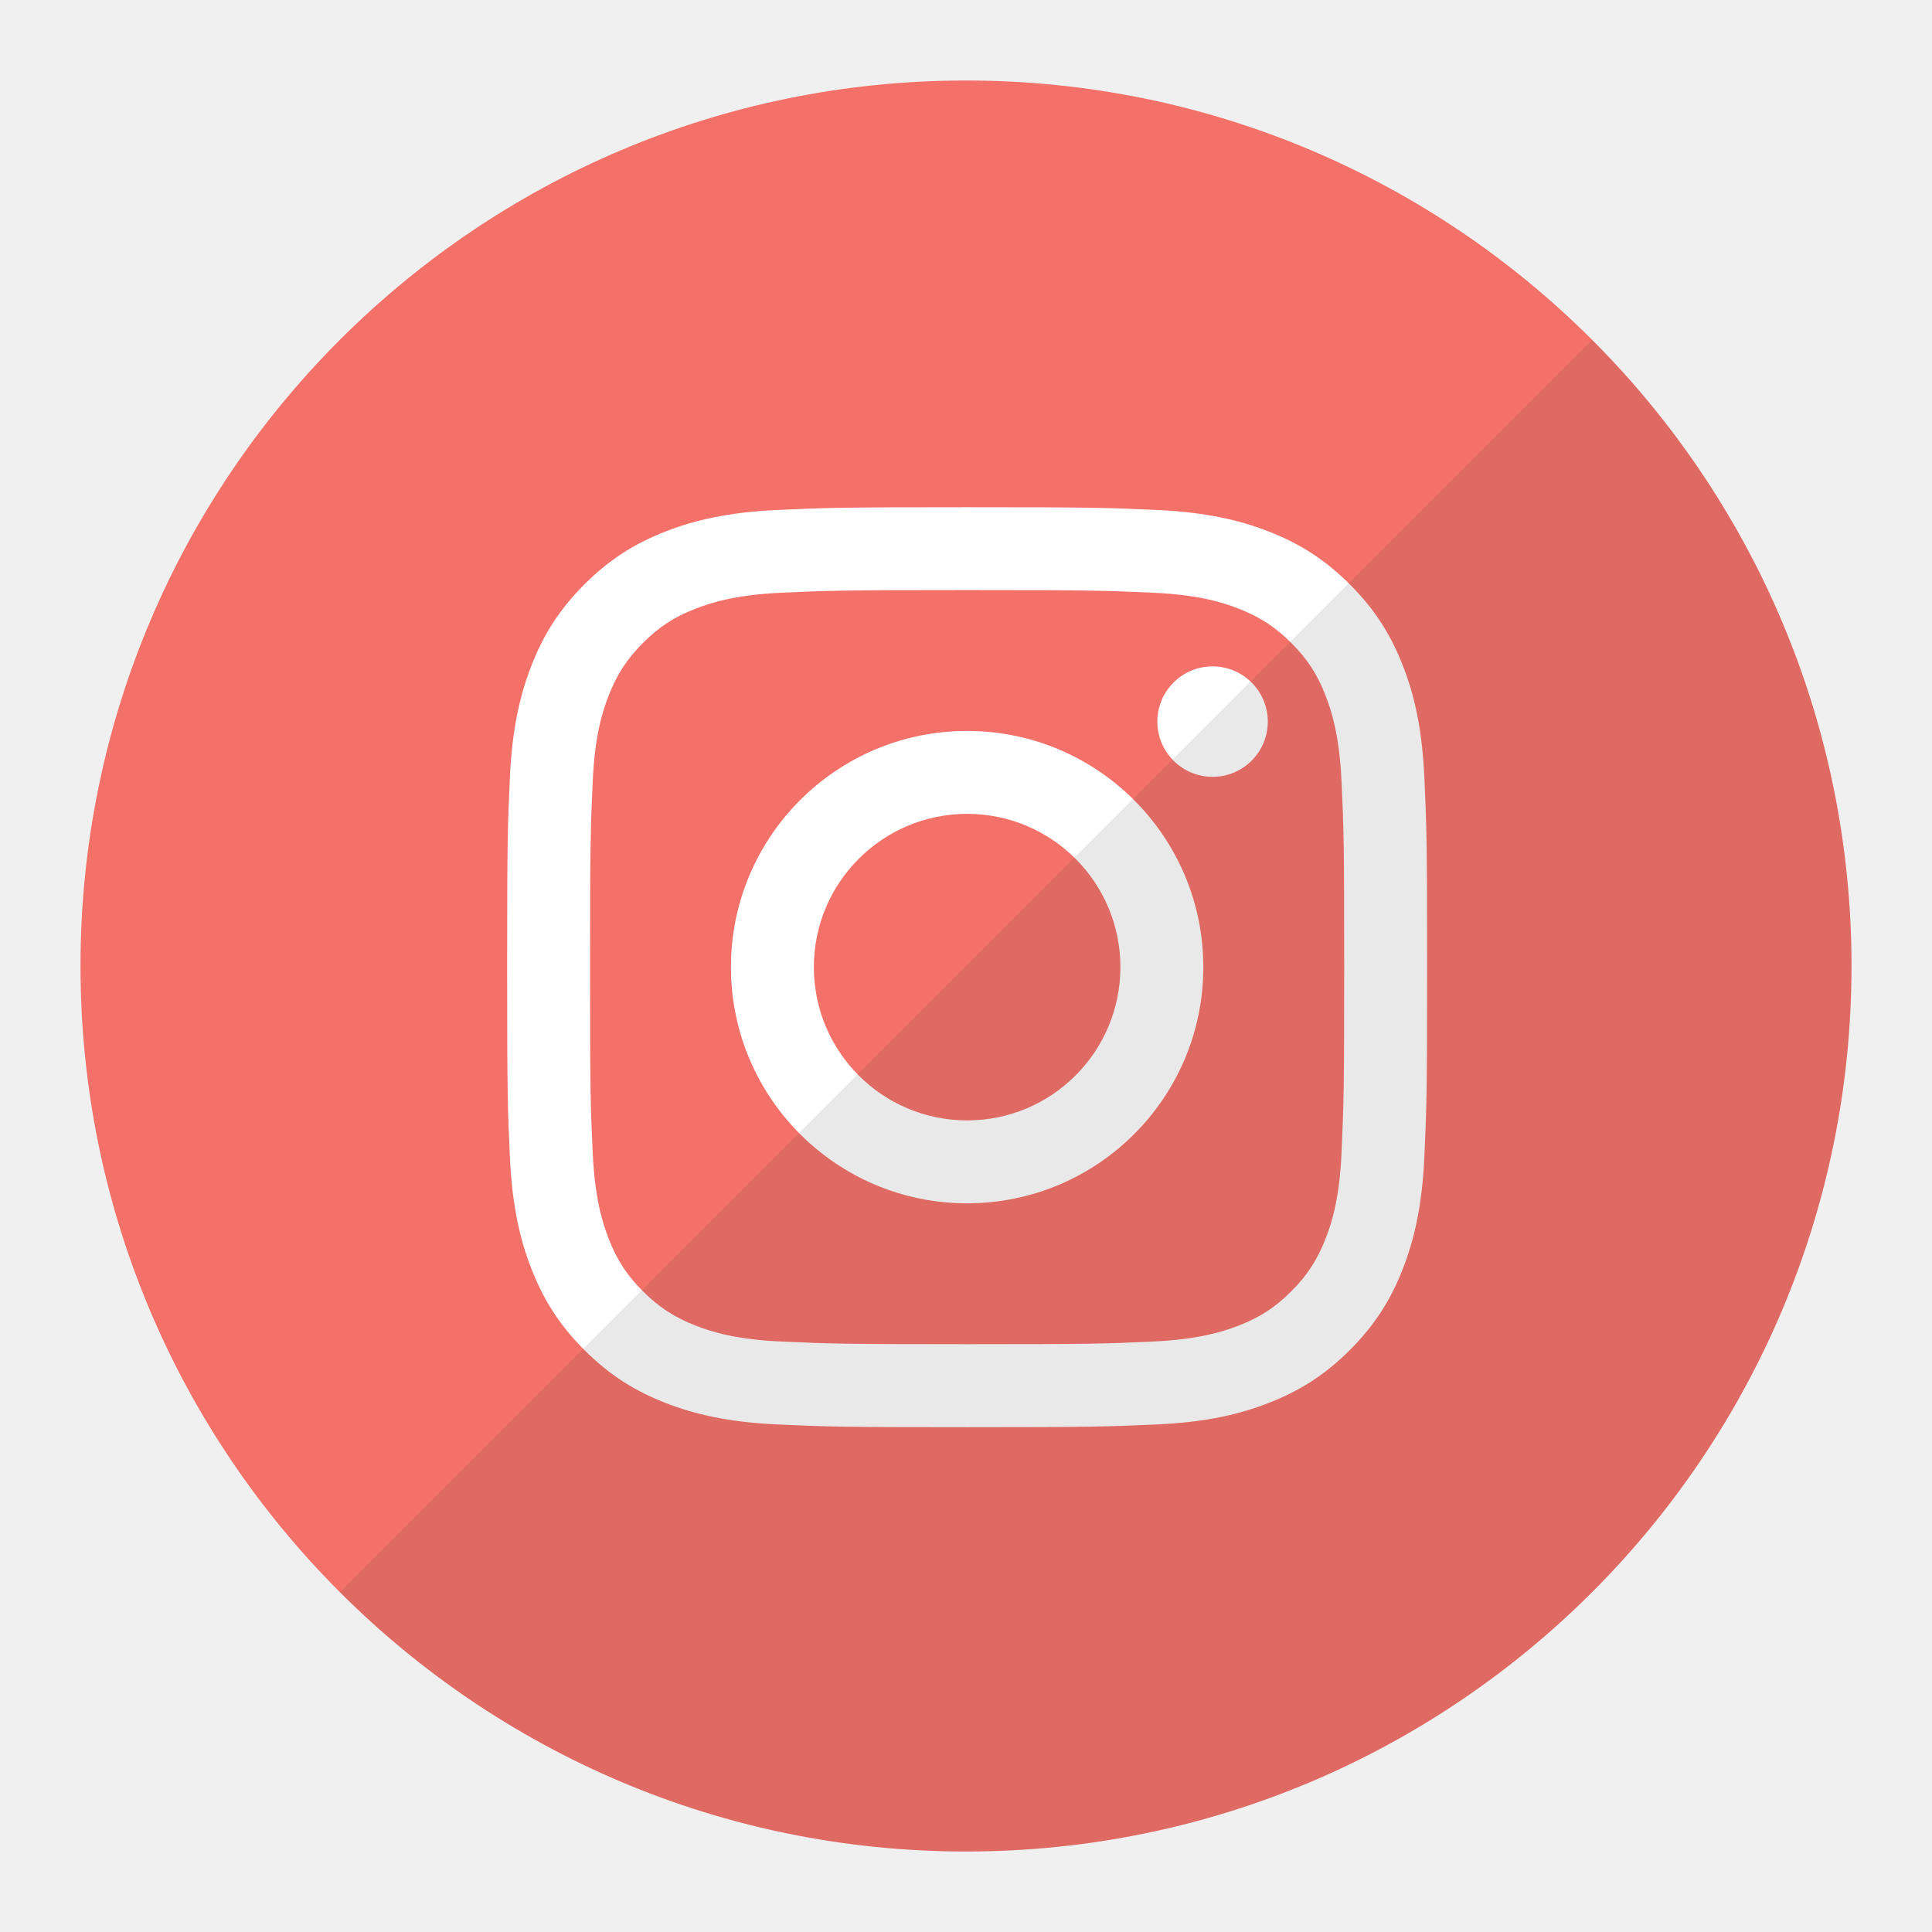
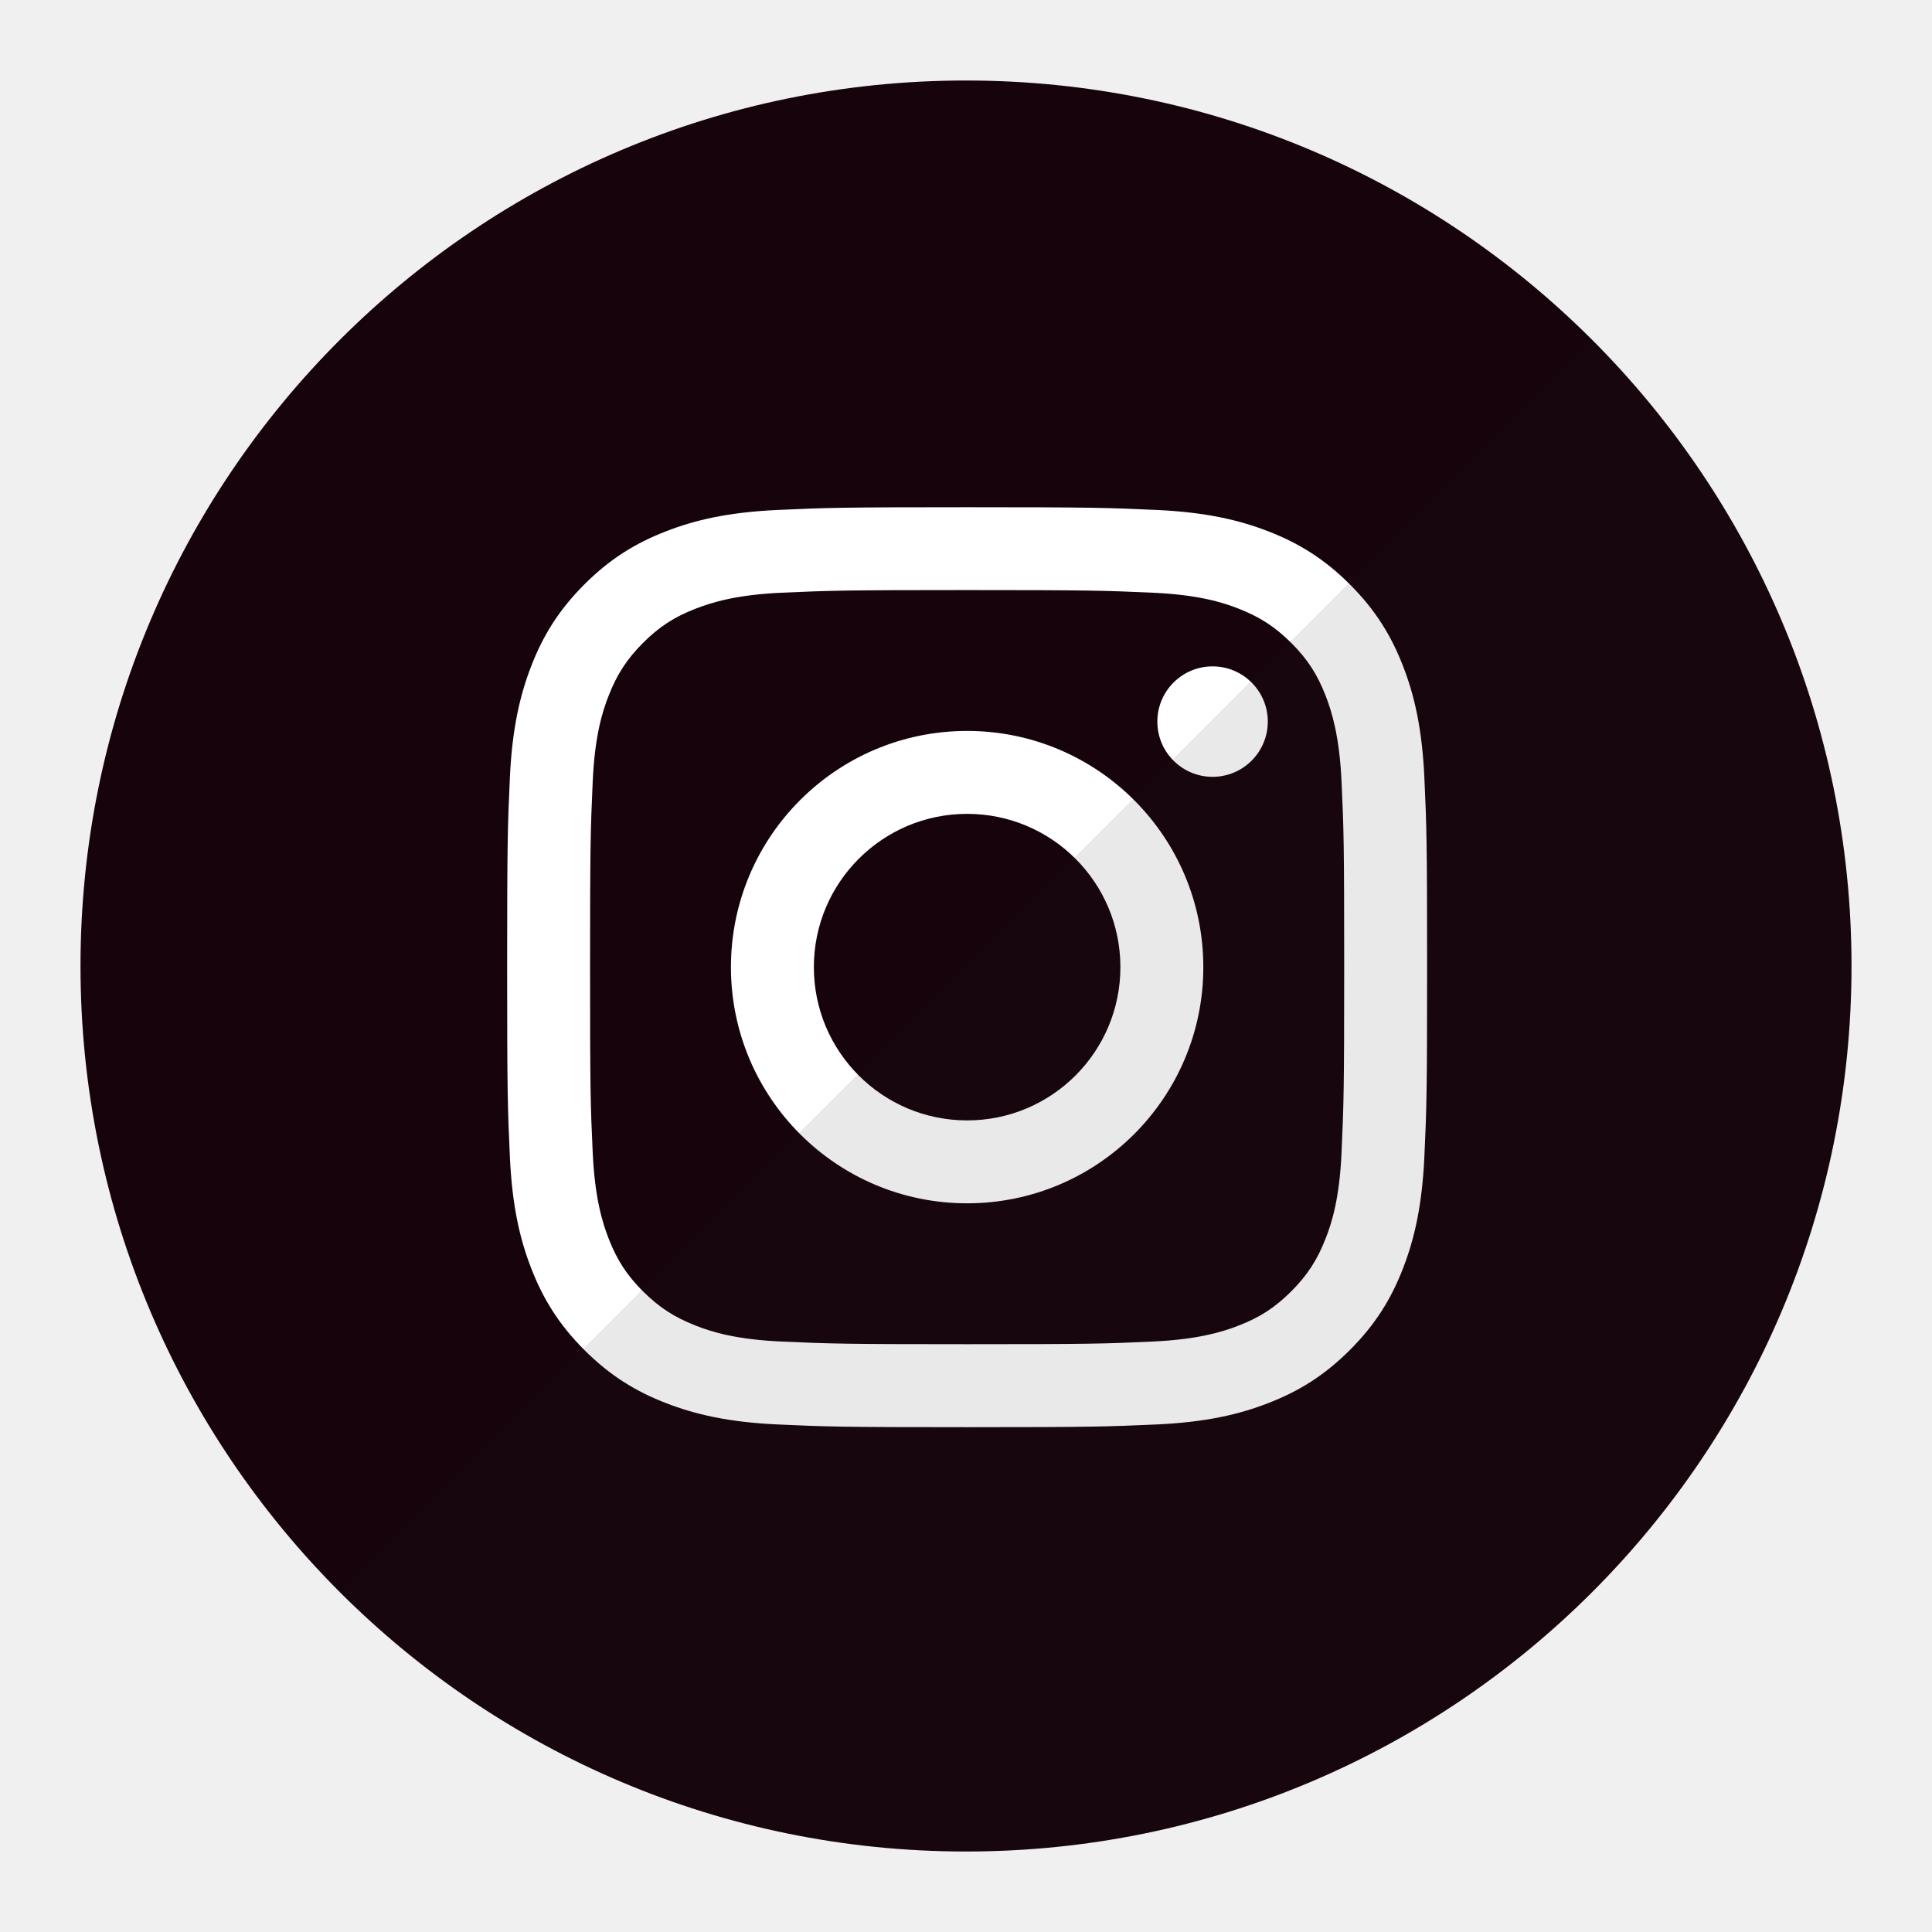
<svg xmlns="http://www.w3.org/2000/svg" version="1.1" id="Layer_1" x="0px" y="0px" width="24px" height="24px" viewBox="0 0 24 24" enable-background="new 0 0 24 24" xml:space="preserve">
  <g id="icon">
-     <circle cx="12" cy="12" r="11" fill="#F4716A" />
+     <circle cx="12" cy="12" r="11" fill="#17030C" />
    <path d="M12.014,7.33c1.526,0,1.706,0.006,2.309,0.033c0.557,0.025,0.86,0.118,1.061,0.197c0.267,0.104,0.457,0.228,0.657,0.427c0.2,0.2,0.324,0.39,0.427,0.657c0.078,0.201,0.171,0.504,0.197,1.061c0.028,0.603,0.033,0.783,0.033,2.309c0,1.526,-0.006,1.706,-0.033,2.309c-0.025,0.557,-0.118,0.86,-0.197,1.061c-0.104,0.267,-0.227,0.457,-0.427,0.657c-0.2,0.2,-0.39,0.324,-0.657,0.427c-0.201,0.078,-0.504,0.171,-1.061,0.197c-0.602,0.028,-0.783,0.033,-2.309,0.033c-1.526,0,-1.706,-0.006,-2.309,-0.033c-0.557,-0.025,-0.86,-0.118,-1.061,-0.197c-0.267,-0.104,-0.457,-0.228,-0.657,-0.427c-0.2,-0.2,-0.324,-0.39,-0.427,-0.657c-0.078,-0.201,-0.171,-0.504,-0.197,-1.061c-0.028,-0.602,-0.033,-0.783,-0.033,-2.309c0,-1.526,0.006,-1.706,0.033,-2.309c0.025,-0.557,0.118,-0.86,0.197,-1.061c0.104,-0.267,0.228,-0.457,0.427,-0.657c0.2,-0.2,0.39,-0.324,0.657,-0.427c0.201,-0.078,0.504,-0.171,1.061,-0.197C10.308,7.336,10.488,7.33,12.014,7.33M12.014,6.301c-1.552,0,-1.746,0.006,-2.356,0.034c-0.608,0.028,-1.023,0.124,-1.387,0.266c-0.376,0.146,-0.694,0.341,-1.012,0.659c-0.318,0.318,-0.513,0.636,-0.659,1.012c-0.141,0.363,-0.238,0.779,-0.266,1.387c-0.028,0.609,-0.034,0.804,-0.034,2.356c0,1.552,0.006,1.746,0.034,2.356c0.028,0.608,0.124,1.023,0.266,1.387c0.146,0.376,0.341,0.694,0.659,1.012c0.318,0.318,0.636,0.513,1.012,0.659c0.363,0.141,0.779,0.238,1.387,0.266c0.609,0.028,0.804,0.034,2.356,0.034c1.552,0,1.746,-0.007,2.356,-0.034c0.608,-0.028,1.023,-0.124,1.387,-0.266c0.376,-0.146,0.694,-0.341,1.012,-0.659c0.318,-0.318,0.513,-0.636,0.659,-1.012c0.141,-0.363,0.238,-0.779,0.266,-1.387c0.028,-0.609,0.034,-0.804,0.034,-2.356c0,-1.552,-0.006,-1.746,-0.034,-2.356c-0.028,-0.608,-0.124,-1.023,-0.266,-1.387c-0.146,-0.376,-0.341,-0.694,-0.659,-1.012c-0.318,-0.318,-0.636,-0.513,-1.012,-0.659c-0.363,-0.141,-0.779,-0.238,-1.387,-0.266C13.76,6.307,13.566,6.301,12.014,6.301M12.014,9.08c-1.62,0,-2.934,1.313,-2.934,2.934c0,1.62,1.313,2.934,2.934,2.934c1.62,0,2.934,-1.313,2.934,-2.934C14.948,10.394,13.634,9.08,12.014,9.08M12.014,13.918c-1.052,0,-1.904,-0.853,-1.904,-1.904s0.853,-1.904,1.904,-1.904c1.052,0,1.904,0.853,1.904,1.904S13.066,13.918,12.014,13.918M15.749,8.964c0,-0.379,-0.307,-0.686,-0.686,-0.686c-0.379,0,-0.686,0.307,-0.686,0.686c0,0.379,0.307,0.686,0.686,0.686C15.442,9.65,15.749,9.343,15.749,8.964" fill="#FFFFFF" />
    <path d="M4.222,19.778C6.212,21.769,8.962,23,12,23c6.075,0,11,-4.925,11,-11c0,-3.038,-1.231,-5.788,-3.222,-7.778L4.222,19.778z" fill="#231F20" opacity="0.1" />
  </g>
</svg>
